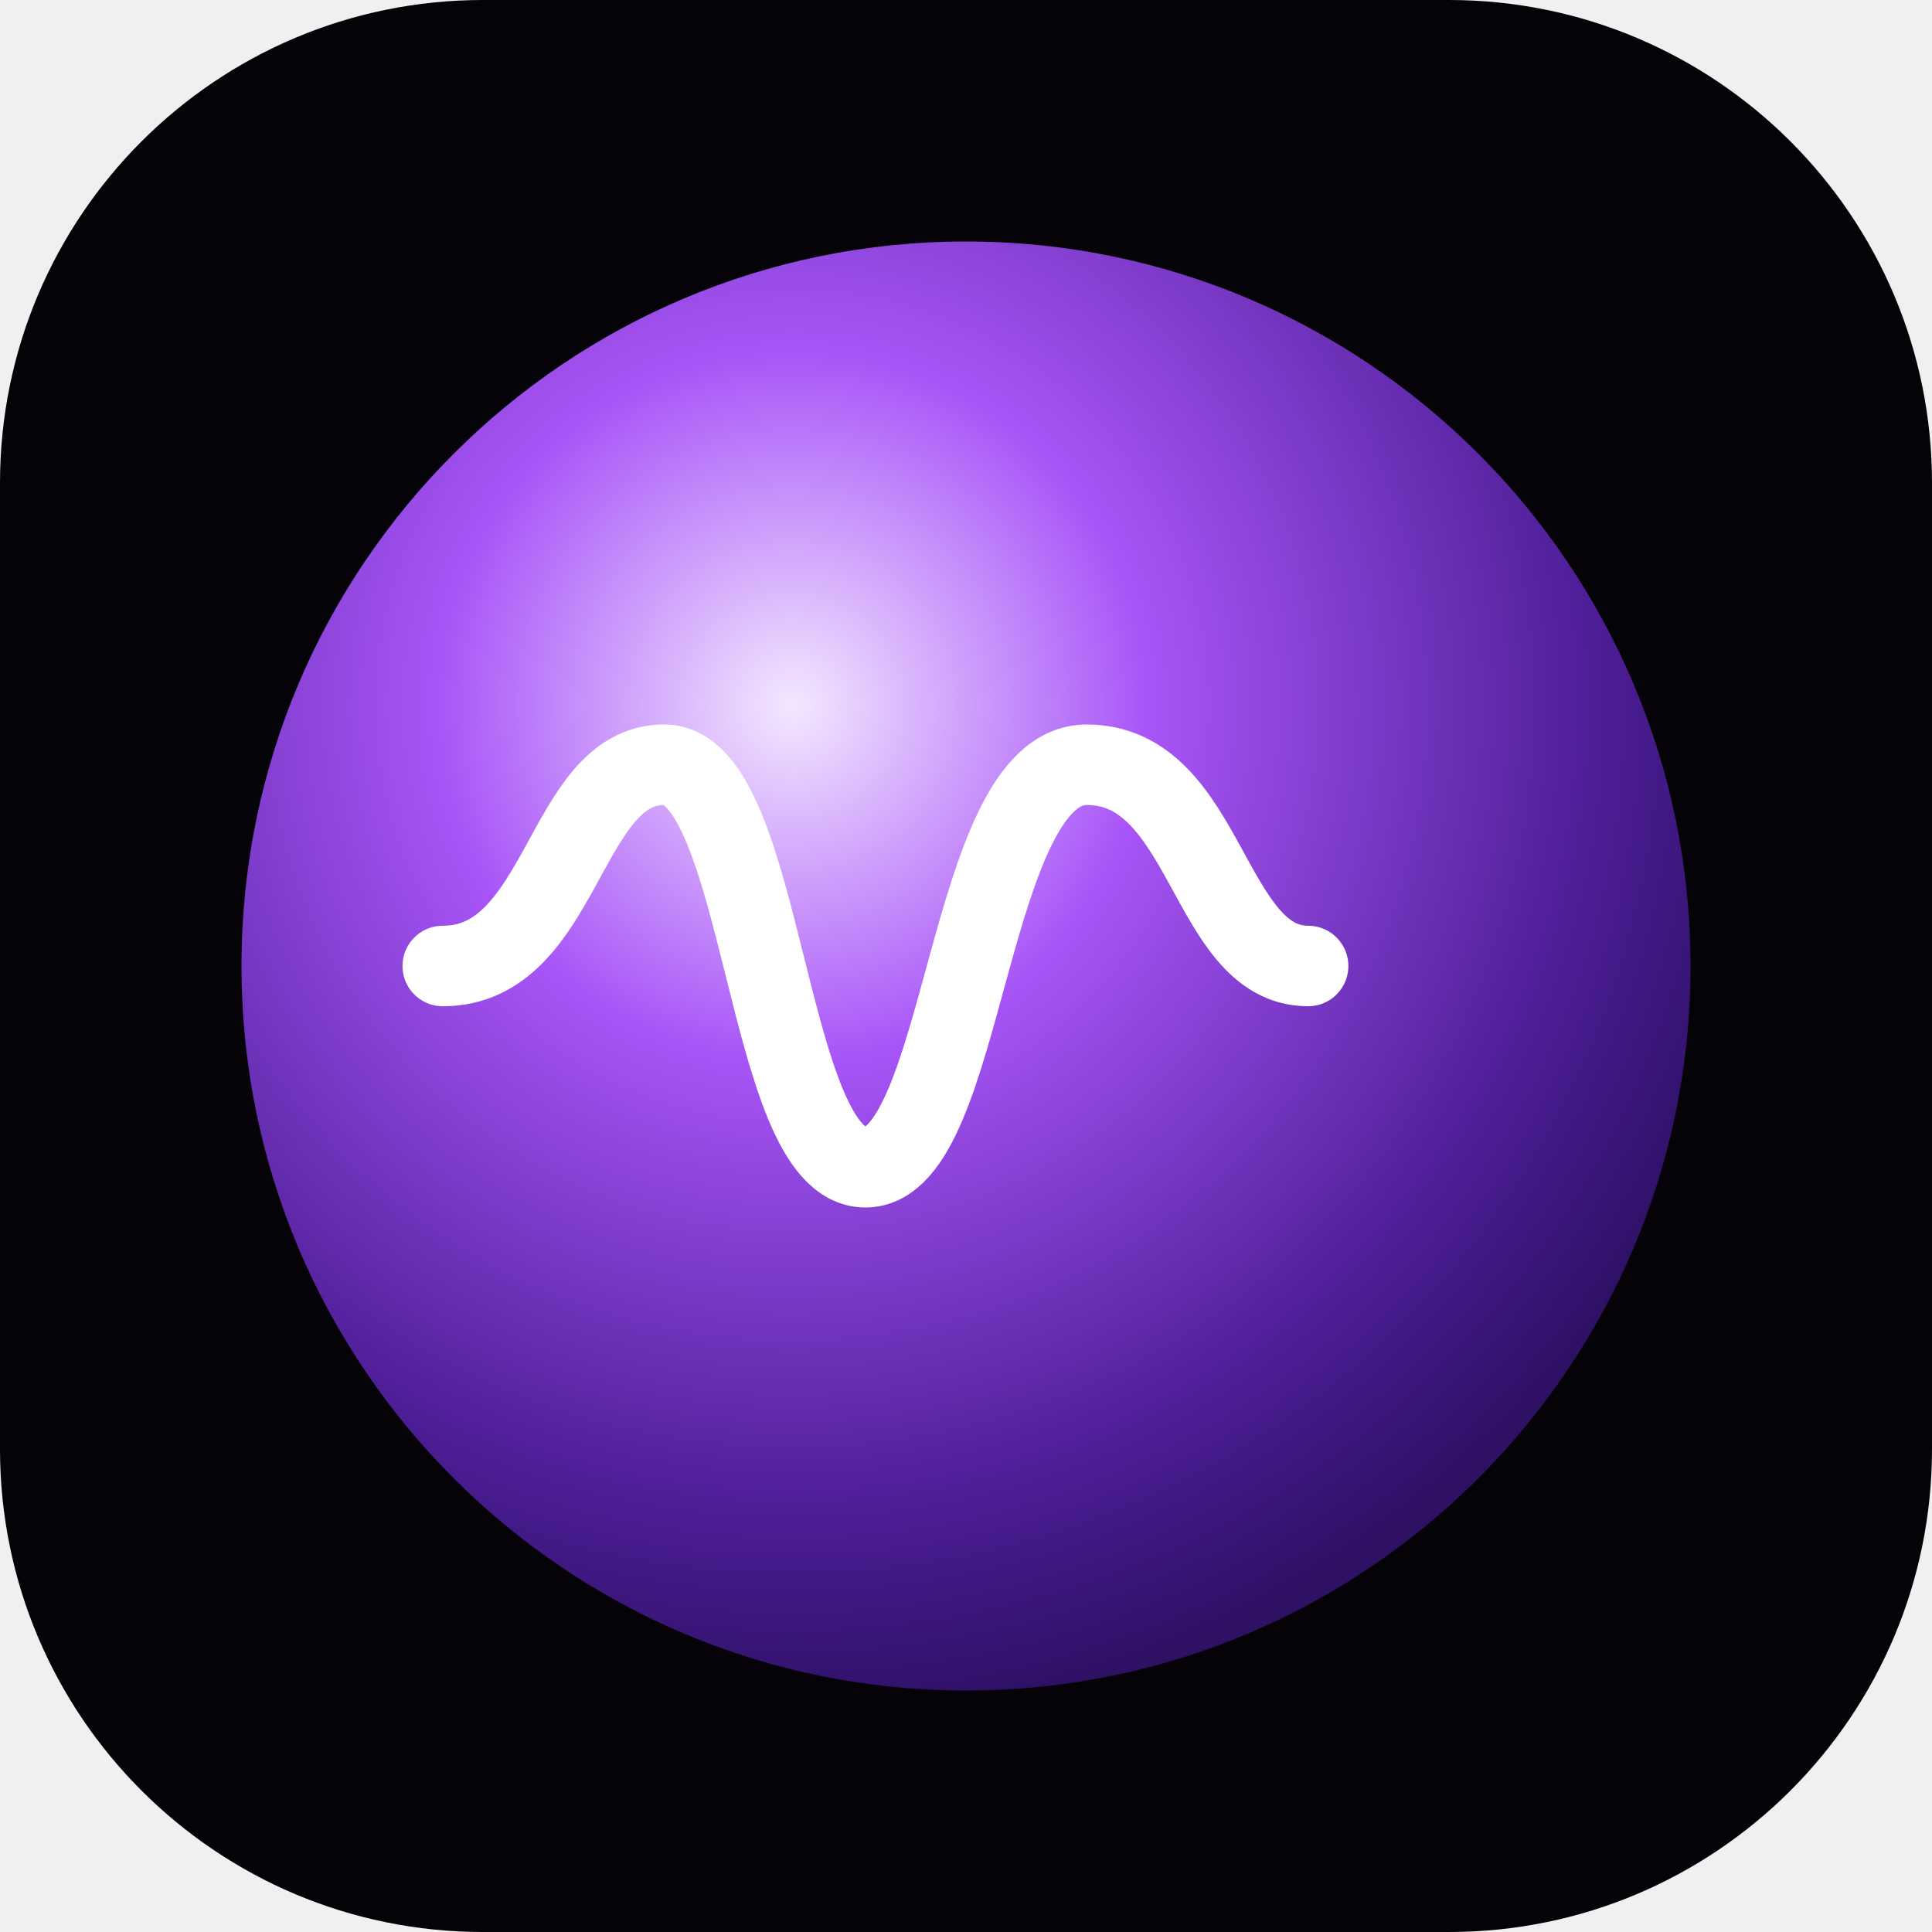
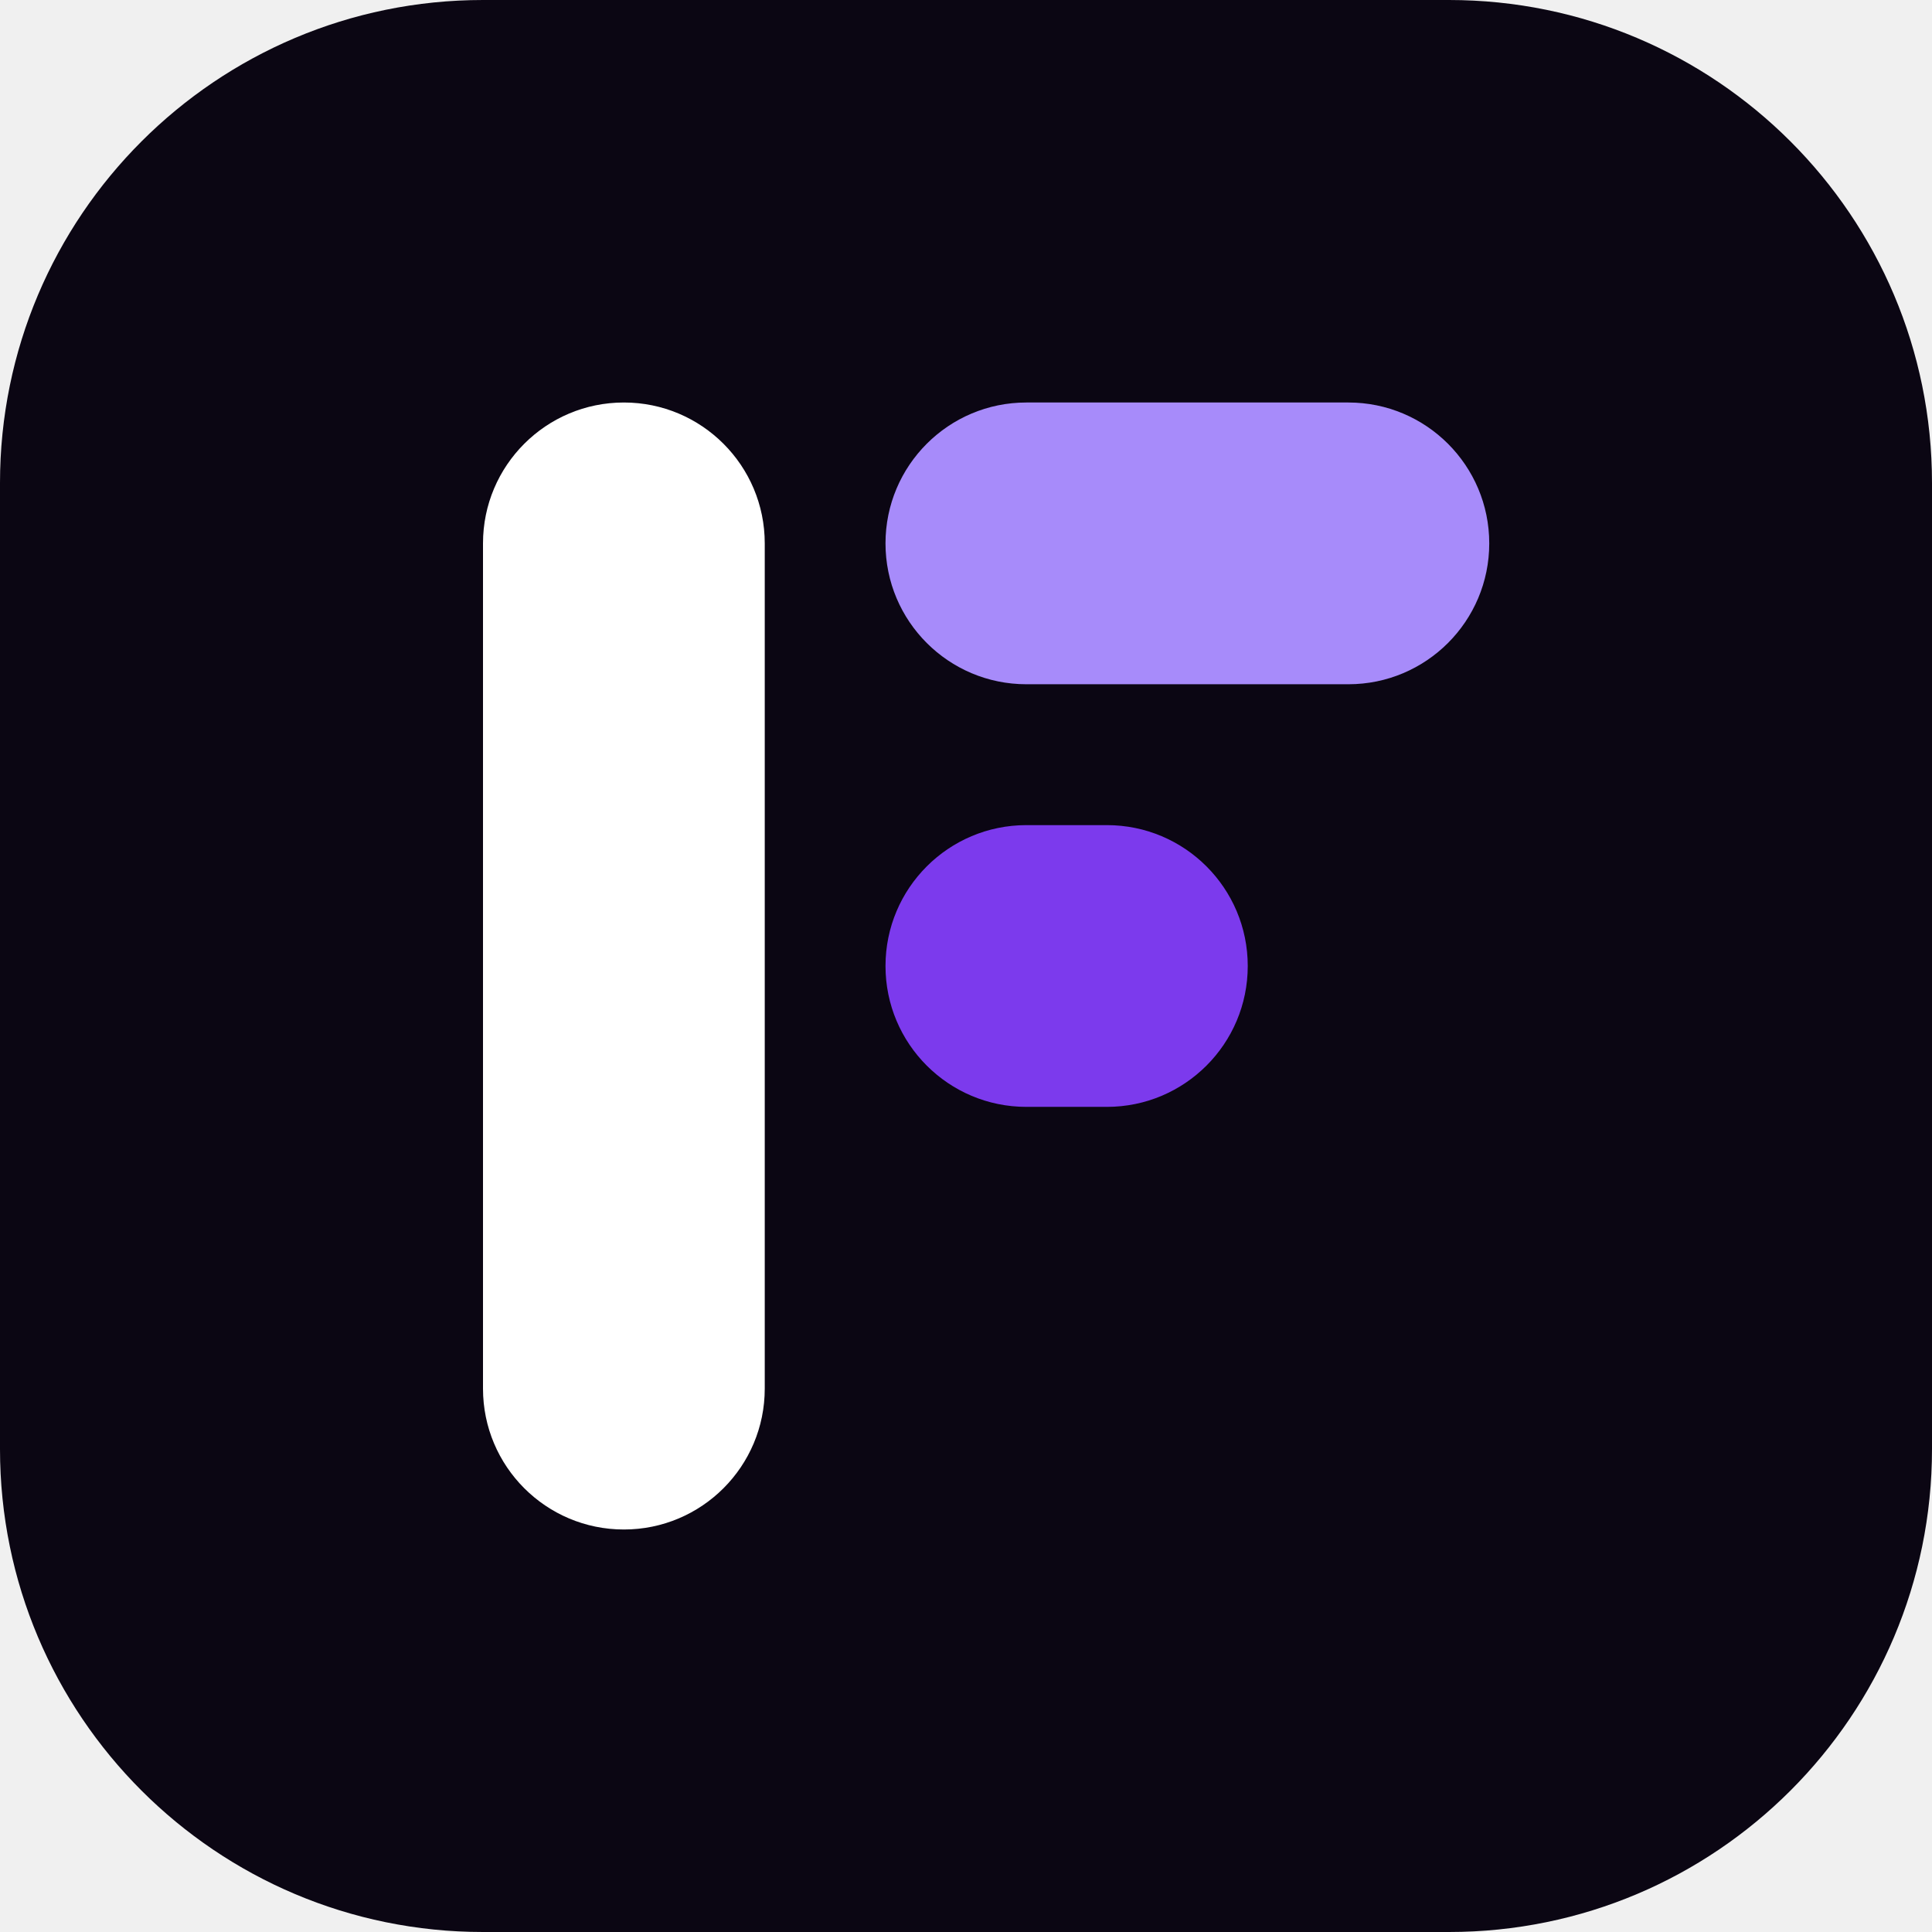
<svg xmlns="http://www.w3.org/2000/svg" viewBox="0 0 48 48">
-   <defs>
-     <radialGradient id="og" cx="38%" cy="32%" r="70%">
-       <stop offset="0" stop-color="#f3e8ff" />
-       <stop offset=".35" stop-color="#a855f7" />
-       <stop offset=".8" stop-color="#4c1d95" />
-       <stop offset="1" stop-color="#2e1065" />
-     </radialGradient>
-   </defs>
-   <rect width="48" height="48" rx="12" fill="#050308" />
-   <circle cx="24" cy="24" r="18" fill="url(#og)" />
-   <path d="M11 24c3 0 3-5 5.5-5s2.5 10 5 10 2.5-10 5.5-10 3 5 5.5 5" fill="none" stroke="#fff" stroke-width="2" stroke-linecap="round" />
+   <rect width="48" height="48" rx="12" fill="#0b0613" />
+   <rect x="12" y="10" width="7" height="28" rx="3.5" fill="#fff" />
+   <rect x="22" y="10" width="15" height="7" rx="3.5" fill="#a78bfa" />
+   <rect x="22" y="20.5" width="9" height="7" rx="3.5" fill="#7c3aed" />
</svg>
